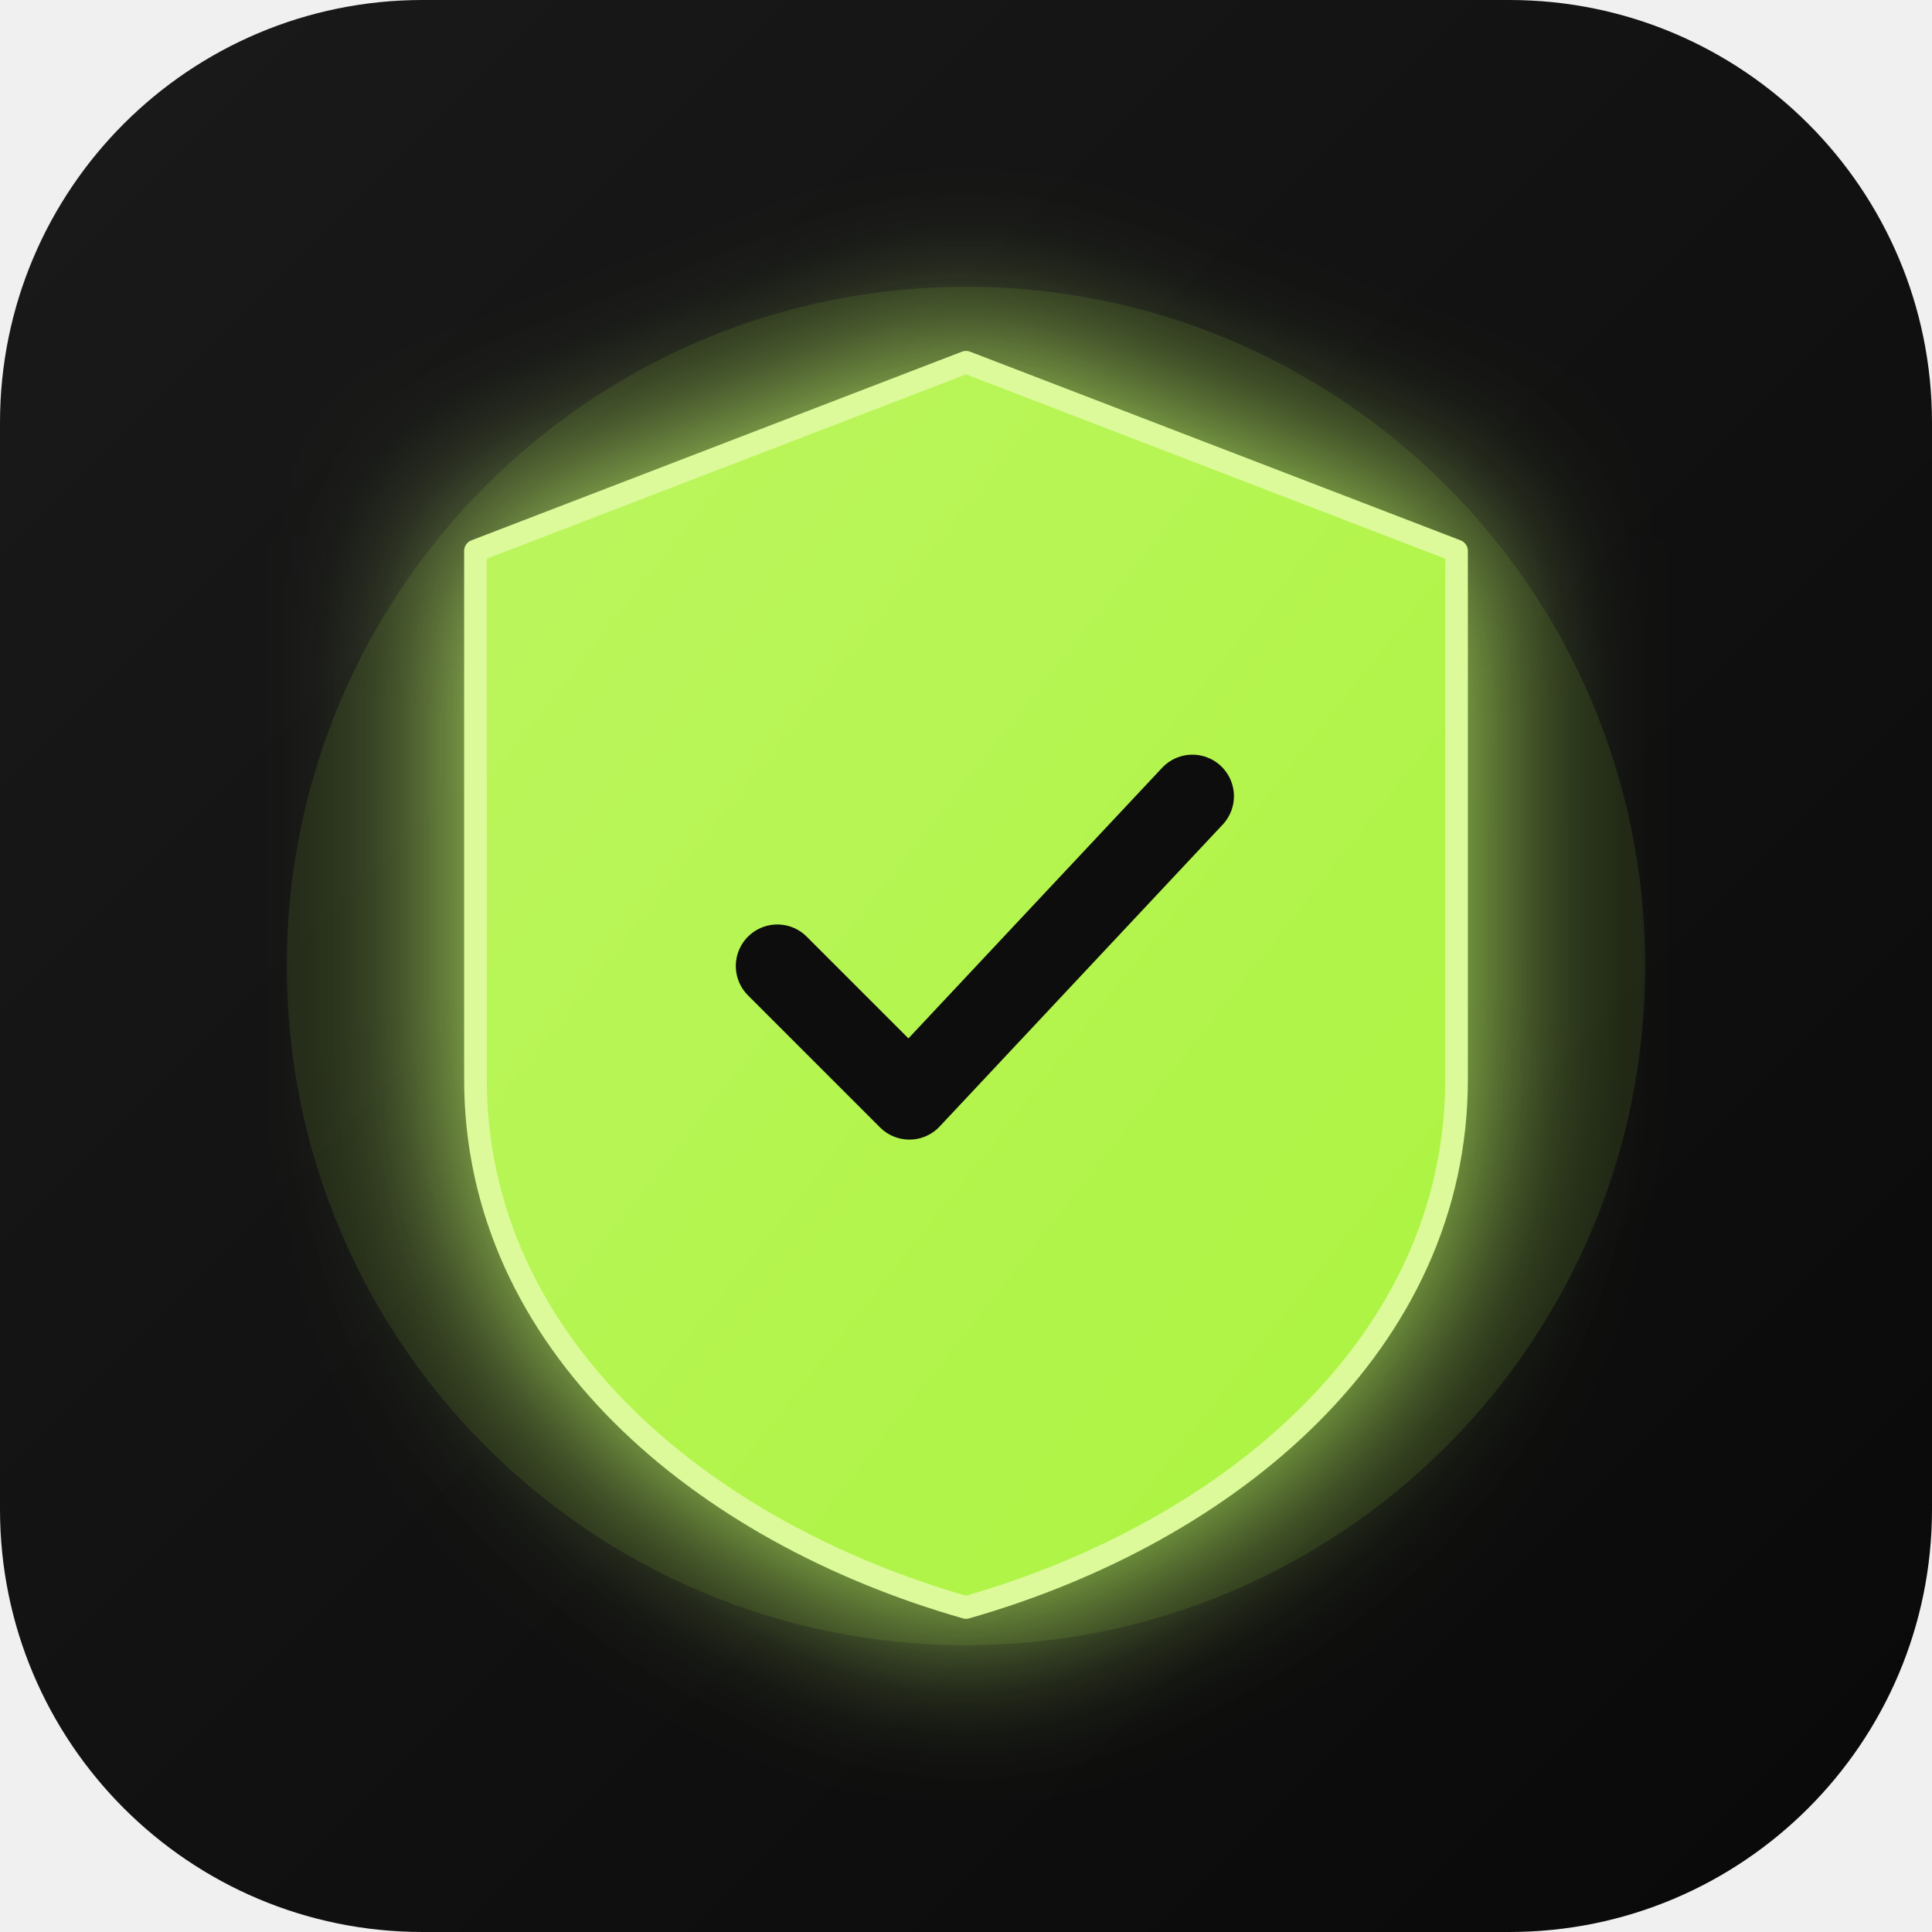
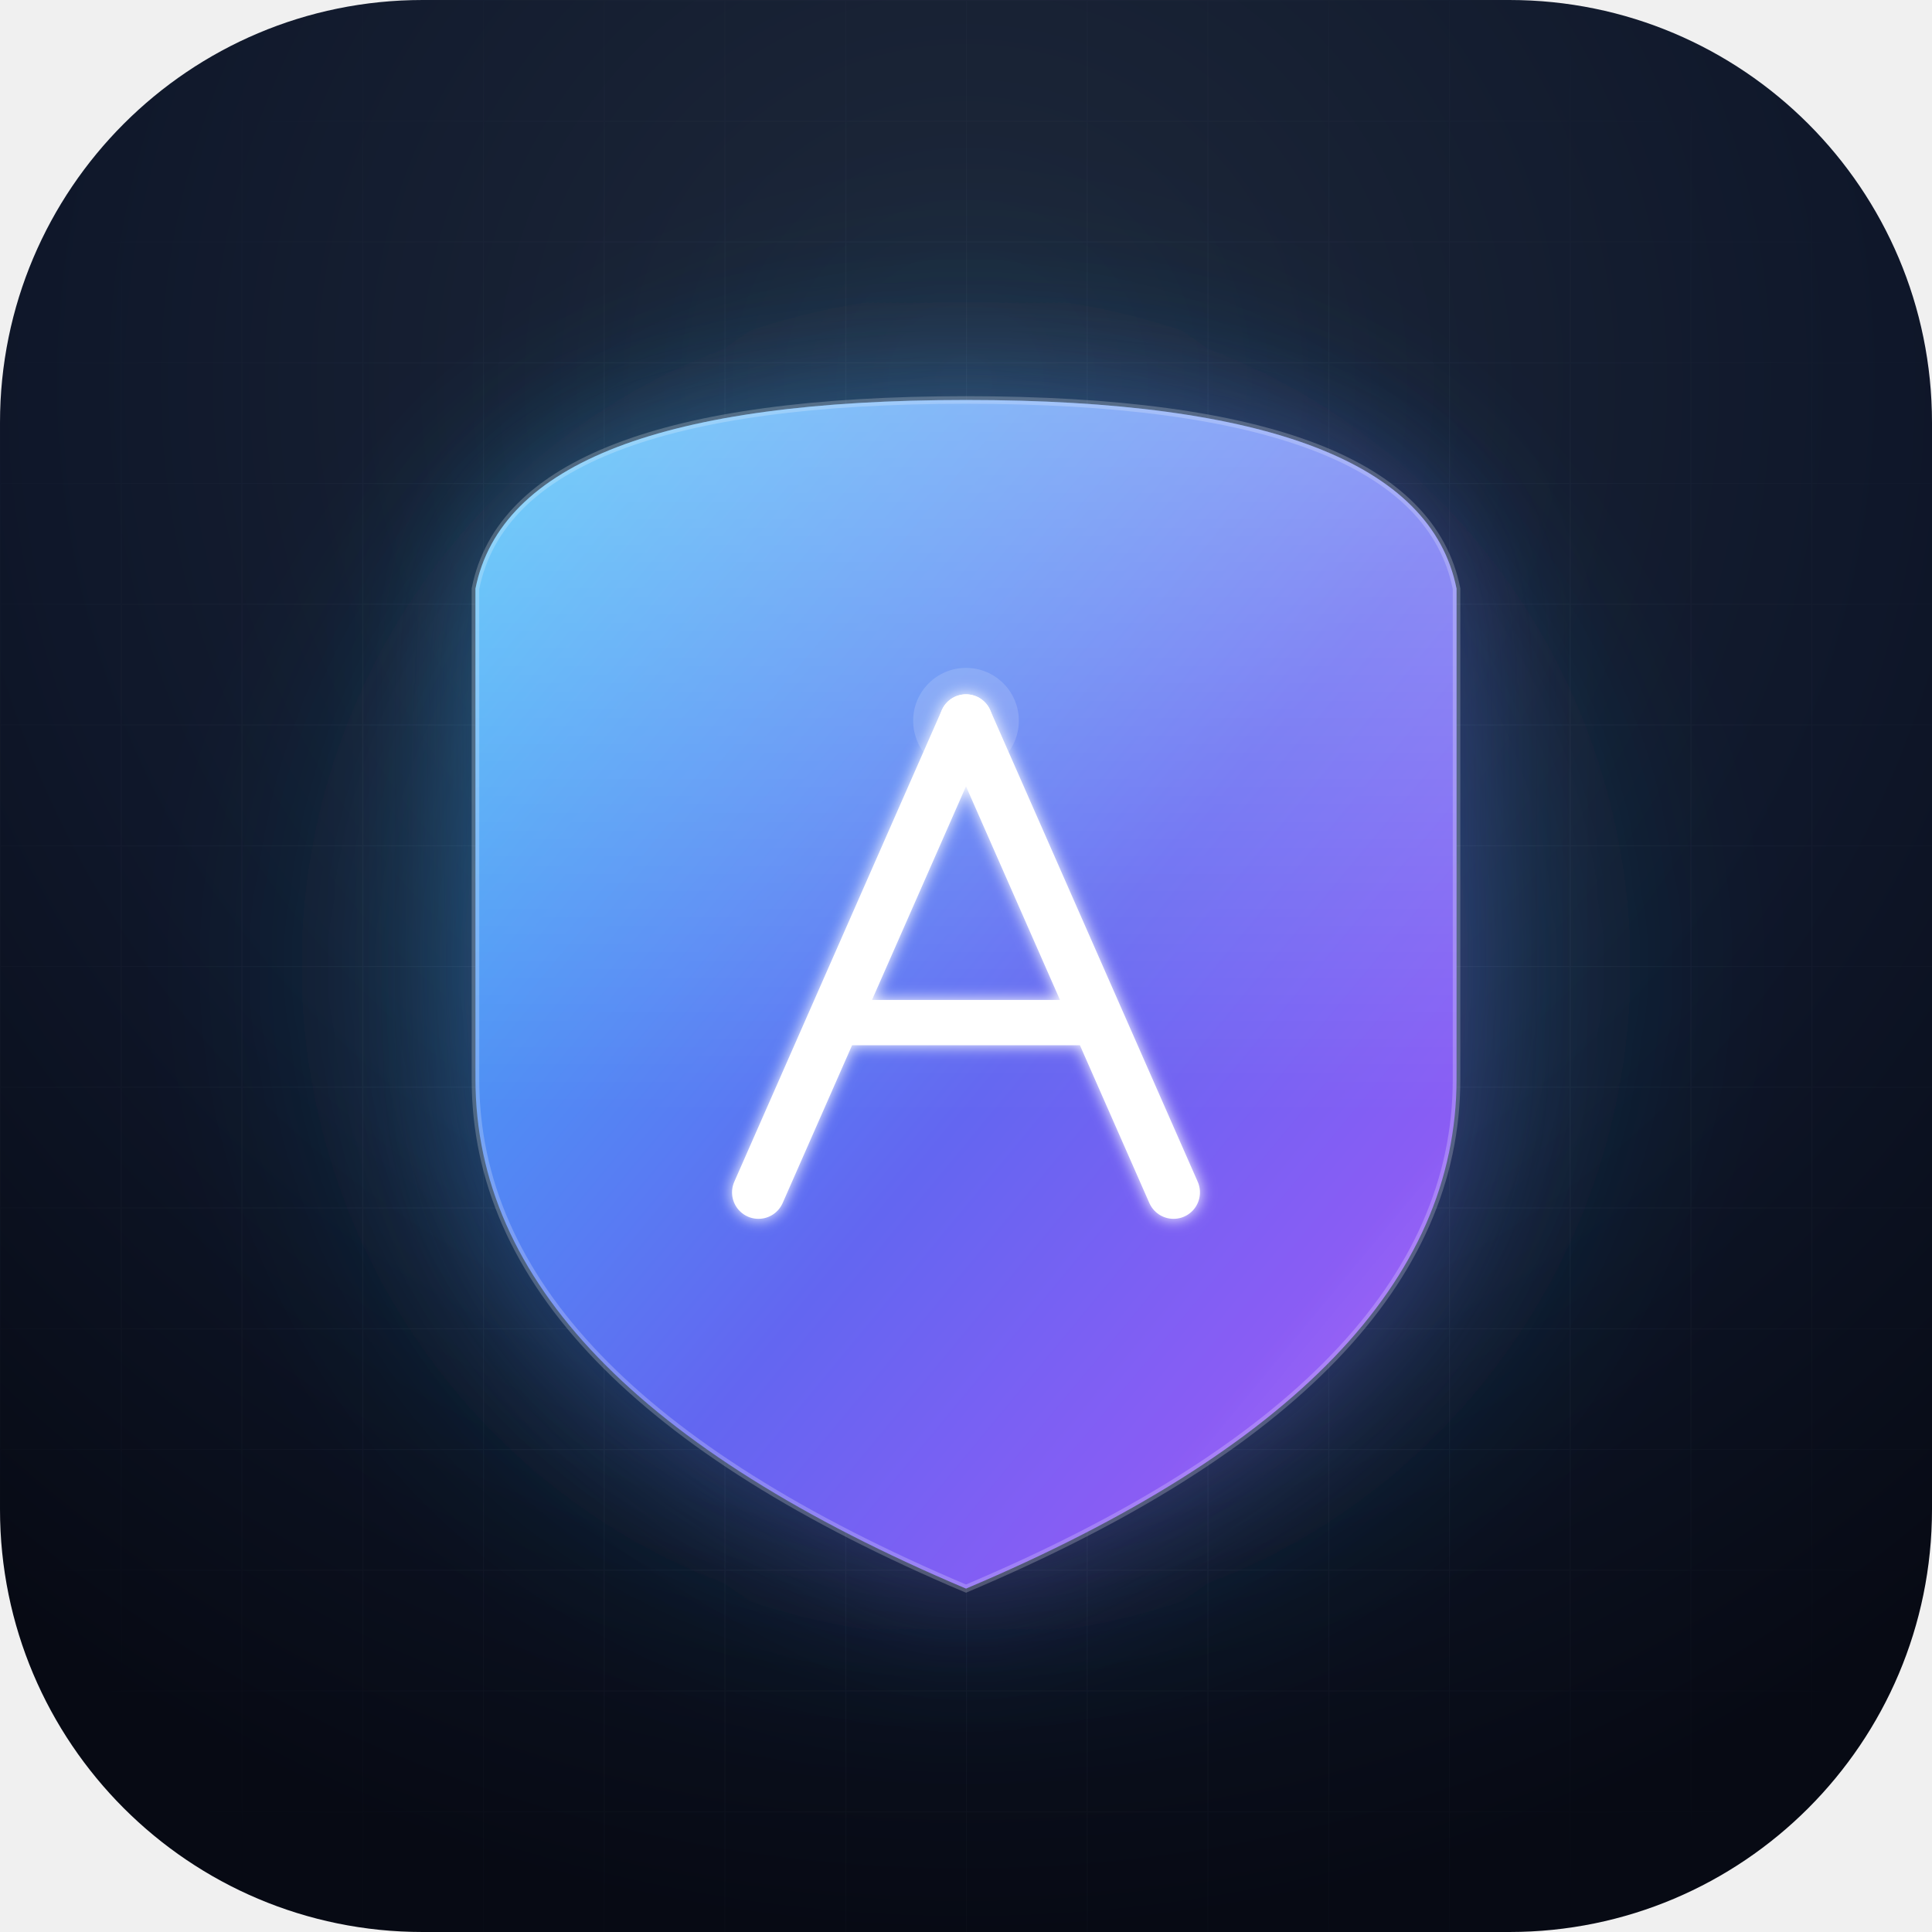
<svg xmlns="http://www.w3.org/2000/svg" viewBox="0 0 512 512">
  <defs>
-     <linearGradient id="bg" x1="0" y1="0" x2="1" y2="1">
-       <stop offset="0%" stop-color="#1a1a1a" />
-       <stop offset="100%" stop-color="#090909" />
+     <radialGradient id="bg" cx="50%" cy="20%" r="80%">
+       <stop offset="0%" stop-color="#1E293B" />
+       <stop offset="60%" stop-color="#0F172A" />
+       <stop offset="100%" stop-color="#070A14" />
+     </radialGradient>
+     <linearGradient id="shield" x1="0" y1="0" x2="1" y2="1">
+       <stop offset="0%" stop-color="#38BDF8" />
+       <stop offset="55%" stop-color="#6366F1" />
+       <stop offset="100%" stop-color="#A855F7" />
    </linearGradient>
-     <linearGradient id="shield" x1="0" y1="0" x2="1" y2="1">
-       <stop offset="0%" stop-color="#BDF55F" />
-       <stop offset="100%" stop-color="#ABF43F" />
+     <linearGradient id="rim" x1="0" y1="0" x2="1" y2="1">
+       <stop offset="0%" stop-color="white" stop-opacity="0" />
+       <stop offset="80%" stop-color="white" stop-opacity="0" />
+       <stop offset="100%" stop-color="white" stop-opacity="0.18" />
    </linearGradient>
-     <filter id="glow" x="-50%" y="-50%" width="200%" height="200%">
-       <feGaussianBlur stdDeviation="22" result="blur" />
+     <linearGradient id="gloss" x1="0" y1="0" x2="0" y2="1">
+       <stop offset="0%" stop-color="white" stop-opacity="0.32" />
+       <stop offset="60%" stop-color="white" stop-opacity="0" />
+     </linearGradient>
+     <radialGradient id="aura" cx="50%" cy="50%" r="50%">
+       <stop offset="0%" stop-color="#6366F1" stop-opacity="0.55" />
+       <stop offset="60%" stop-color="#38BDF8" stop-opacity="0.18" />
+       <stop offset="100%" stop-color="#38BDF8" stop-opacity="0" />
+     </radialGradient>
+     <filter id="soft-glow" x="-50%" y="-50%" width="200%" height="200%">
+       <feGaussianBlur stdDeviation="18" />
+     </filter>
+     <filter id="line-glow" x="-50%" y="-50%" width="200%" height="200%">
+       <feGaussianBlur stdDeviation="2" result="b" />
      <feMerge>
-         <feMergeNode in="blur" />
+         <feMergeNode in="b" />
        <feMergeNode in="SourceGraphic" />
      </feMerge>
    </filter>
  </defs>
  <rect width="512" height="512" rx="112" ry="112" fill="url(#bg)" />
-   <circle cx="256" cy="256" r="180" fill="#ABF43F" opacity="0.10" />
-   <g transform="translate(256 256)" filter="url(#glow)">
-     <path d="M0 -160 L130 -110 L130 30 C130 100 70 150 0 170 C-70 150 -130 100 -130 30 L-130 -110 Z" fill="url(#shield)" stroke="#DCFA9A" stroke-width="6" stroke-linejoin="round" />
-     <path d="M-50 0 L-15 35 L60 -45" stroke="#090909" stroke-width="22" stroke-linecap="round" stroke-linejoin="round" fill="none" />
+   <g opacity="0.12">
+     <defs>
+       <pattern id="grid" width="32" height="32" patternUnits="userSpaceOnUse">
+         <path d="M32 0 L0 0 0 32" fill="none" stroke="#94A3B8" stroke-width="0.5" />
+       </pattern>
+       <radialGradient id="gridfade" cx="50%" cy="50%" r="60%">
+         <stop offset="0%" stop-color="white" stop-opacity="1" />
+         <stop offset="100%" stop-color="white" stop-opacity="0" />
+       </radialGradient>
+       <mask id="m1">
+         <rect width="512" height="512" fill="url(#gridfade)" />
+       </mask>
+     </defs>
+     <rect width="512" height="512" fill="url(#grid)" mask="url(#m1)" />
+   </g>
+   <circle cx="256" cy="256" r="200" fill="url(#aura)" filter="url(#soft-glow)" />
+   <g transform="translate(256 256)">
+     <path d="M0 -150 Q120 -150 130 -100 L130 30 Q130 110 0 165 Q-130 110 -130 30 L-130 -100 Q-120 -150 0 -150 Z" fill="url(#shield)" opacity="0.35" filter="url(#soft-glow)" />
+     <path d="M0 -150 Q120 -150 130 -100 L130 30 Q130 110 0 165 Q-130 110 -130 30 L-130 -100 Q-120 -150 0 -150 Z" fill="url(#shield)" />
+     <path d="M0 -150 Q120 -150 130 -100 L130 30 Q130 110 0 165 Q-130 110 -130 30 L-130 -100 Q-120 -150 0 -150 Z" fill="url(#gloss)" />
+     <path d="M0 -150 Q120 -150 130 -100 L130 30 Q130 110 0 165 Q-130 110 -130 30 L-130 -100 Q-120 -150 0 -150 Z" fill="url(#rim)" />
+     <path d="M0 -150 Q120 -150 130 -100 L130 30 Q130 110 0 165 Q-130 110 -130 30 L-130 -100 Q-120 -150 0 -150 Z" fill="none" stroke="white" stroke-opacity="0.22" stroke-width="2" />
+     <g filter="url(#line-glow)" stroke="white" stroke-linecap="round" stroke-linejoin="round" fill="none">
+       <line x1="-55" y1="60" x2="0" y2="-65" stroke-width="14" />
+       <line x1="55" y1="60" x2="0" y2="-65" stroke-width="14" />
+       <line x1="-32" y1="15" x2="32" y2="15" stroke-width="12" />
+     </g>
+     <circle cx="0" cy="-65" r="6" fill="white" />
+     <circle cx="0" cy="-65" r="14" fill="white" opacity="0.15" />
  </g>
</svg>
